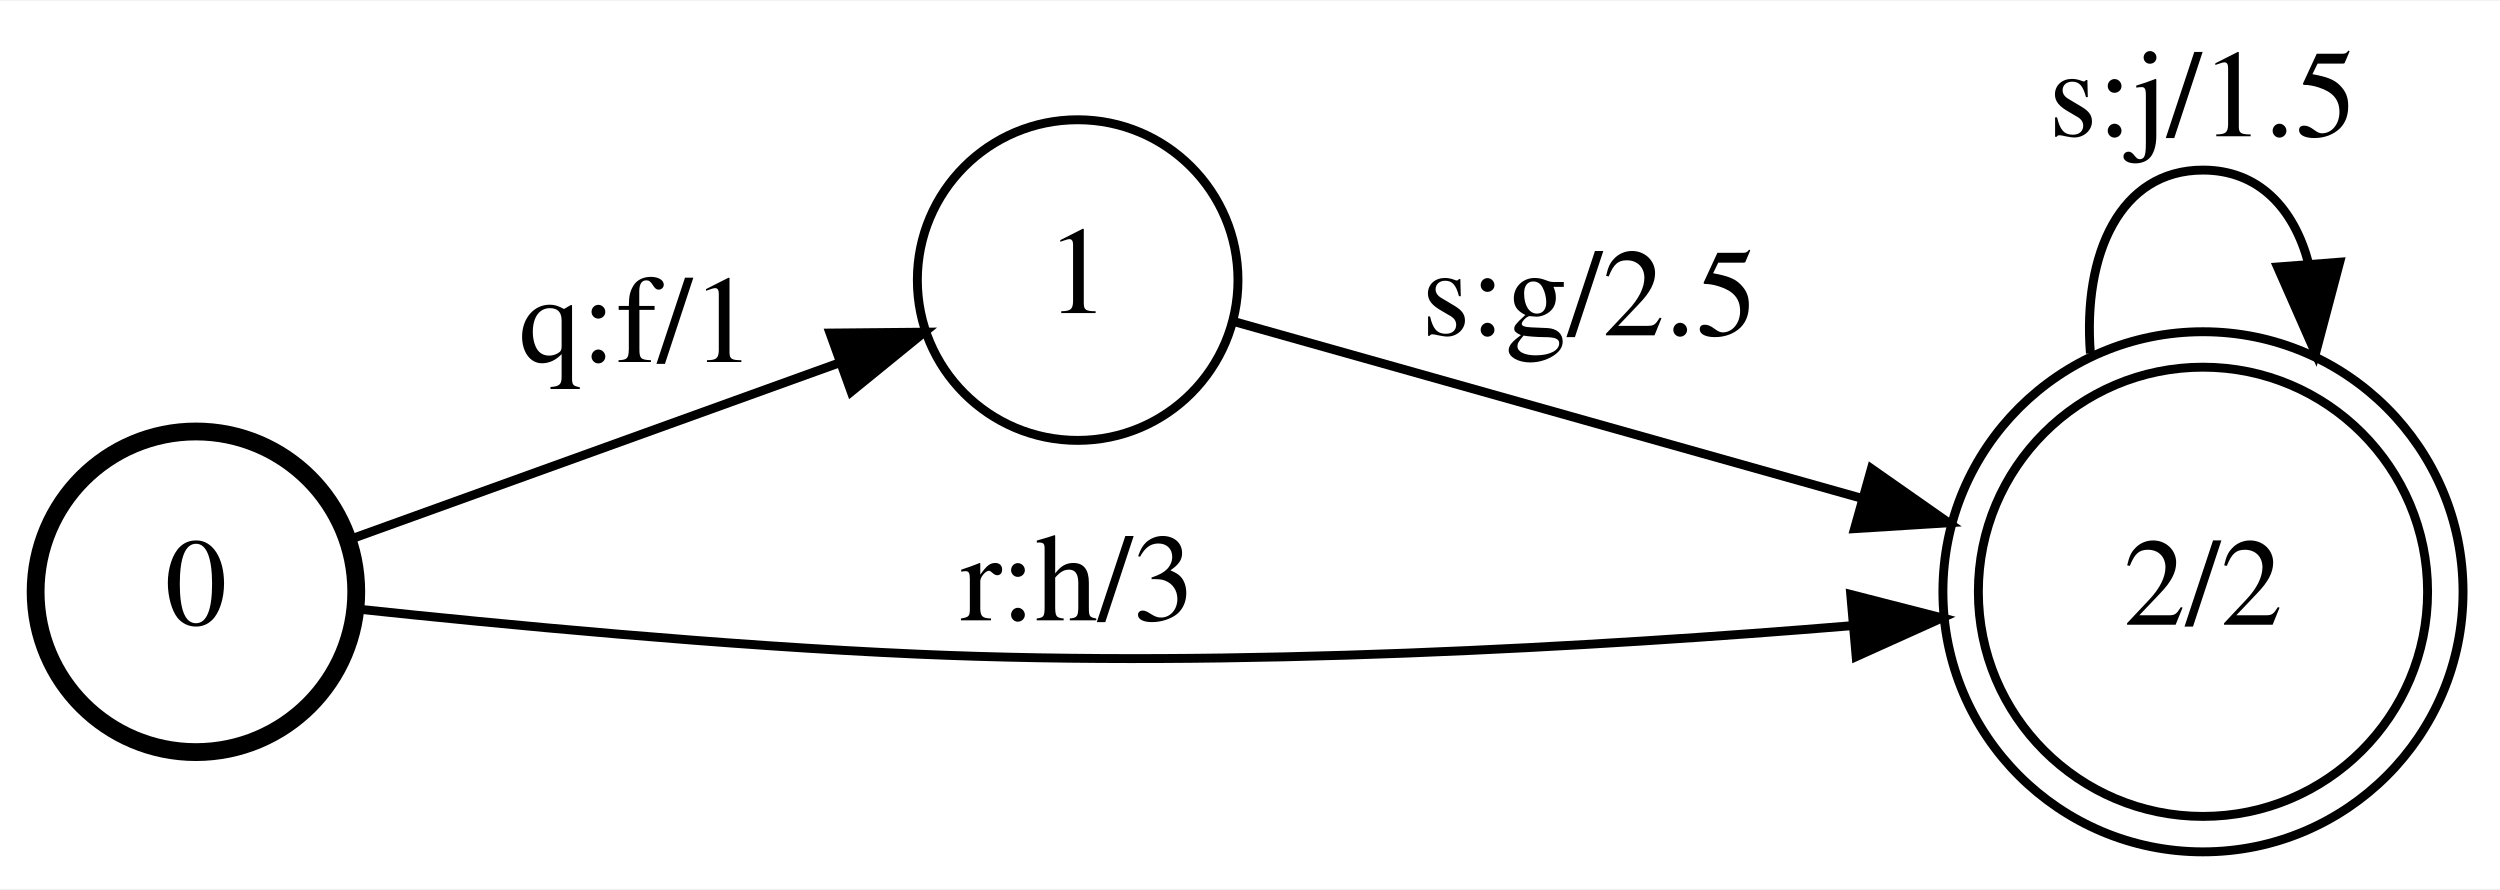
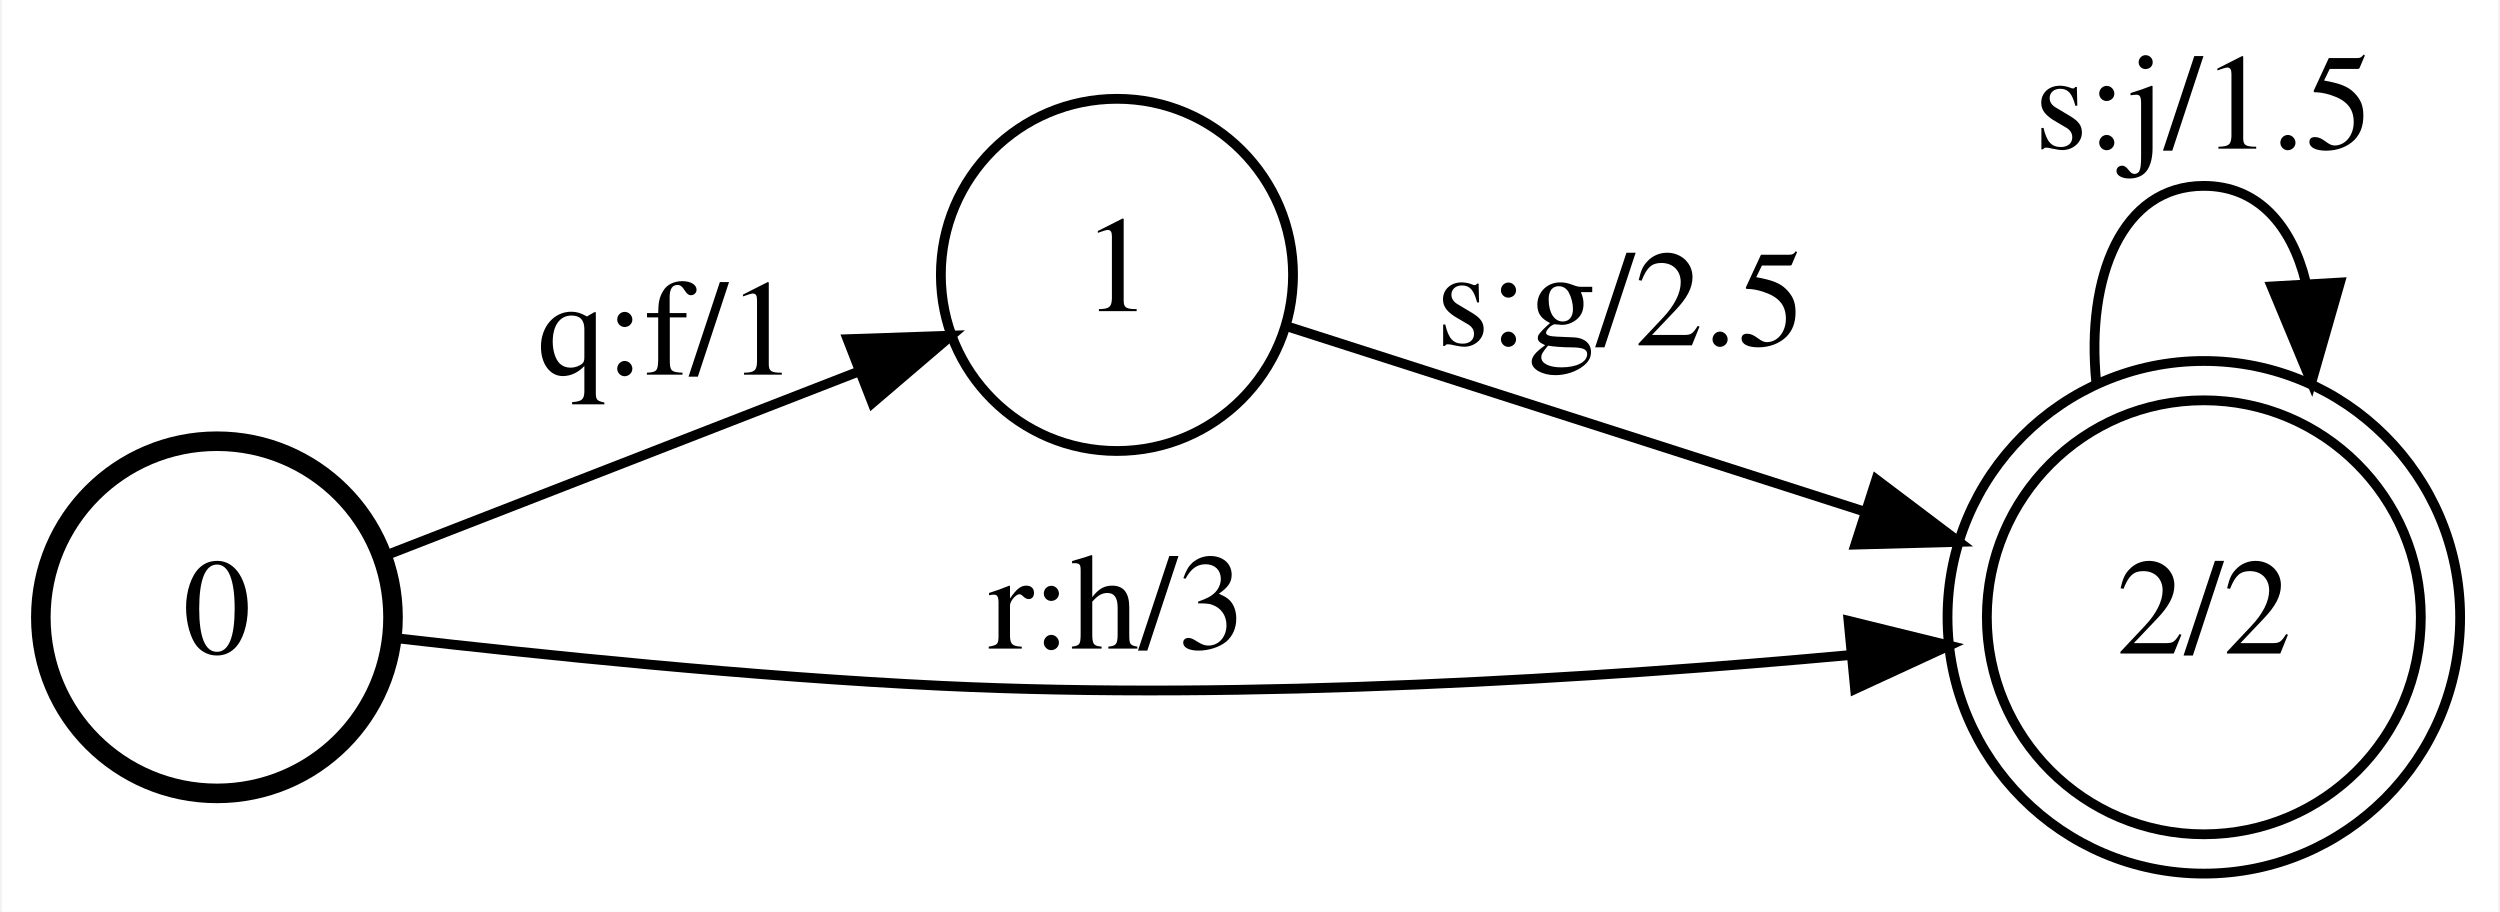
- <svg xmlns="http://www.w3.org/2000/svg" width="281pt" height="100pt" viewBox="0.00 0.00 280.70 99.70">
-   <g id="graph0" class="graph" transform="scale(1 1) rotate(0) translate(4 95.7)">
-     <polygon fill="white" stroke="transparent" points="-4,4 -4,-95.7 276.7,-95.7 276.7,4 -4,4" />
+ <svg xmlns="http://www.w3.org/2000/svg" width="255pt" height="93pt" viewBox="0.00 0.00 255.20 93.20">
+   <g id="graph0" class="graph" transform="scale(1 1) rotate(0) translate(4 89.2)">
+     <polygon fill="white" stroke="none" points="-4,4 -4,-89.2 251.2,-89.2 251.2,4 -4,4" />
    <g id="node1" class="node">
-       <ellipse fill="none" stroke="black" stroke-width="2" cx="18" cy="-29.35" rx="18" ry="18" />
-       <text text-anchor="middle" x="18" y="-25.65" font-family="Times,serif" font-size="14.00">0</text>
+       <ellipse fill="none" stroke="black" stroke-width="2" cx="18" cy="-26.1" rx="18" ry="18" />
+       <text text-anchor="middle" x="18" y="-22.4" font-family="Times,serif" font-size="14.00">0</text>
    </g>
    <g id="node2" class="node">
-       <ellipse fill="none" stroke="black" cx="117" cy="-64.35" rx="18" ry="18" />
-       <text text-anchor="middle" x="117" y="-60.65" font-family="Times,serif" font-size="14.00">1</text>
+       <ellipse fill="none" stroke="black" cx="110" cy="-61.1" rx="18" ry="18" />
+       <text text-anchor="middle" x="110" y="-57.4" font-family="Times,serif" font-size="14.00">1</text>
    </g>
    <g id="edge1" class="edge">
-       <path fill="none" stroke="black" d="M35.45,-35.29C50.46,-40.7 72.86,-48.78 90.23,-55.05" />
-       <polygon fill="black" stroke="black" points="89.19,-58.4 99.79,-58.5 91.57,-51.81 89.19,-58.4" />
-       <text text-anchor="middle" x="67.5" y="-55.15" font-family="Times,serif" font-size="14.00">q:f/1</text>
+       <path fill="none" stroke="black" d="M35.09,-32.36C48.53,-37.58 67.93,-45.13 83.49,-51.18" />
+       <polygon fill="black" stroke="black" points="82.46,-54.53 93.05,-54.89 85,-48.01 82.46,-54.53" />
+       <text text-anchor="middle" x="64" y="-50.9" font-family="Times,serif" font-size="14.00">q:f/1</text>
    </g>
    <g id="node3" class="node">
-       <ellipse fill="none" stroke="black" cx="243.35" cy="-29.35" rx="25.22" ry="25.22" />
-       <ellipse fill="none" stroke="black" cx="243.35" cy="-29.35" rx="29.2" ry="29.2" />
-       <text text-anchor="middle" x="243.35" y="-25.65" font-family="Times,serif" font-size="14.00">2/2</text>
+       <ellipse fill="none" stroke="black" cx="221.1" cy="-26.1" rx="22.18" ry="22.18" />
+       <ellipse fill="none" stroke="black" cx="221.1" cy="-26.1" rx="26.2" ry="26.2" />
+       <text text-anchor="middle" x="221.1" y="-22.4" font-family="Times,serif" font-size="14.00">2/2</text>
    </g>
    <g id="edge2" class="edge">
-       <path fill="none" stroke="black" d="M36.14,-27.41C52.32,-25.69 77.27,-23.3 99,-22.35 134.58,-20.79 175.12,-23.16 203.99,-25.55" />
-       <polygon fill="black" stroke="black" points="203.8,-29.05 214.06,-26.42 204.41,-22.07 203.8,-29.05" />
-       <text text-anchor="middle" x="117" y="-26.15" font-family="Times,serif" font-size="14.00">r:h/3</text>
+       <path fill="none" stroke="black" d="M36.08,-23.99C50.85,-22.29 72.8,-20.02 92,-19.1 123.48,-17.59 159.3,-19.89 185.04,-22.25" />
+       <polygon fill="black" stroke="black" points="184.78,-25.74 195.07,-23.21 185.45,-18.77 184.78,-25.74" />
+       <text text-anchor="middle" x="110" y="-22.9" font-family="Times,serif" font-size="14.00">r:h/3</text>
    </g>
    <g id="edge3" class="edge">
-       <path fill="none" stroke="black" d="M134.51,-59.7C152.43,-54.66 181.63,-46.44 205.13,-39.82" />
-       <polygon fill="black" stroke="black" points="206.12,-43.18 214.8,-37.1 204.23,-36.44 206.12,-43.18" />
-       <text text-anchor="middle" x="174.5" y="-58.15" font-family="Times,serif" font-size="14.00">s:g/2.5</text>
+       <path fill="none" stroke="black" d="M127.57,-55.78C143.1,-50.8 166.79,-43.2 186.31,-36.94" />
+       <polygon fill="black" stroke="black" points="187.62,-40.19 196.07,-33.81 185.48,-33.53 187.62,-40.19" />
+       <text text-anchor="middle" x="161.5" y="-53.9" font-family="Times,serif" font-size="14.00">s:g/2.5</text>
    </g>
    <g id="edge4" class="edge">
-       <path fill="none" stroke="black" d="M230.71,-56.12C229.84,-67.26 234.05,-76.7 243.35,-76.7 249.59,-76.7 253.55,-72.43 255.2,-66.26" />
-       <polygon fill="black" stroke="black" points="258.7,-66.36 255.99,-56.12 251.72,-65.82 258.7,-66.36" />
-       <text text-anchor="middle" x="243.35" y="-80.5" font-family="Times,serif" font-size="14.00">s:j/1.5</text>
+       <path fill="none" stroke="black" d="M210.1,-50.14C209.05,-60.89 212.72,-70.2 221.1,-70.2 226.6,-70.2 230.07,-66.19 231.51,-60.4" />
+       <polygon fill="black" stroke="black" points="235.02,-60.32 232.1,-50.14 228.03,-59.92 235.02,-60.32" />
+       <text text-anchor="middle" x="221.1" y="-74" font-family="Times,serif" font-size="14.00">s:j/1.5</text>
    </g>
  </g>
</svg>
